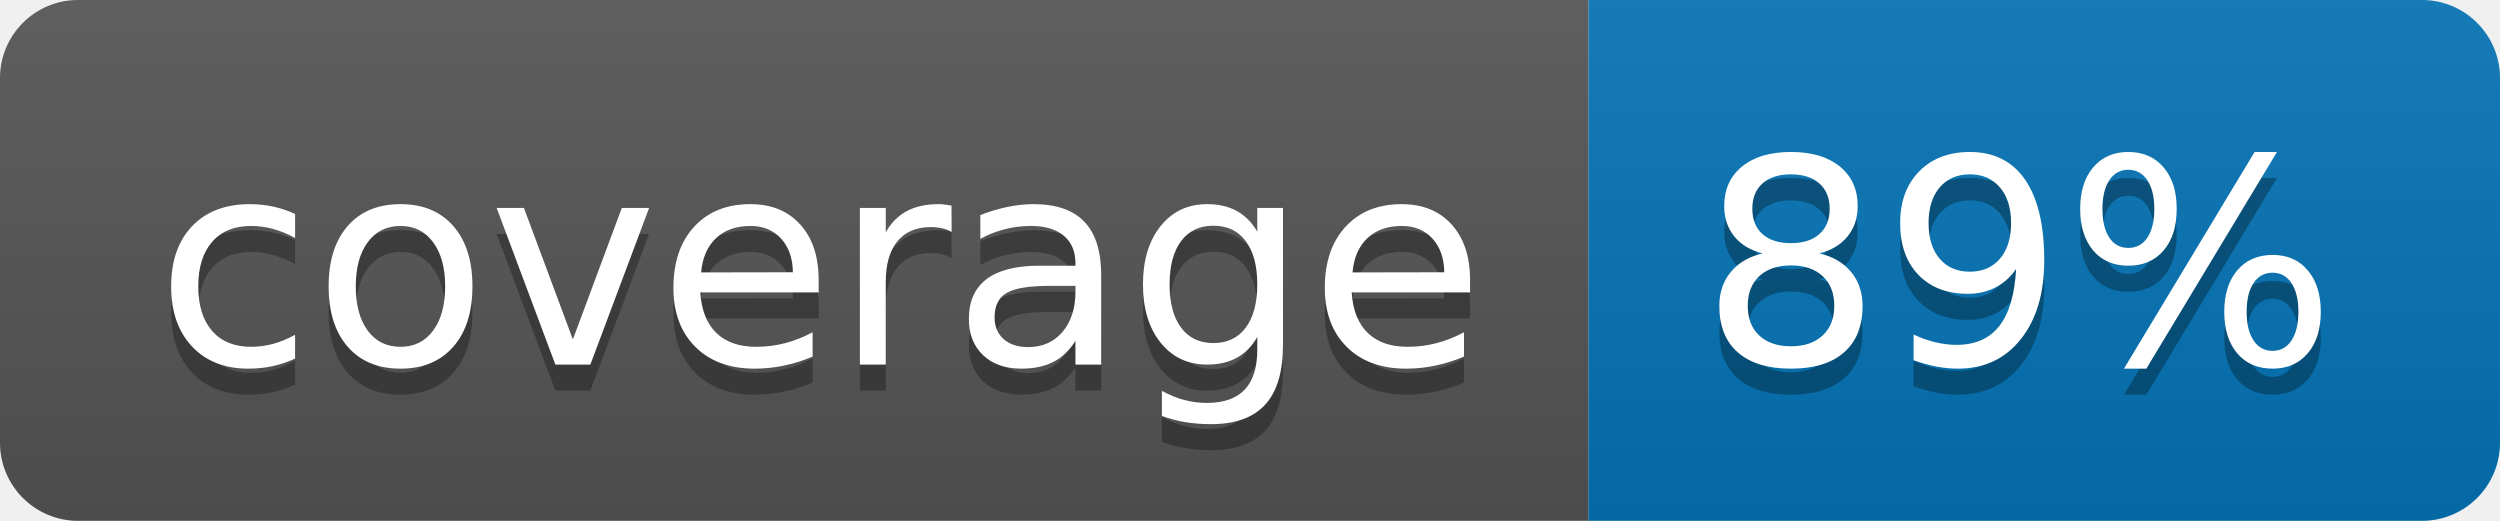
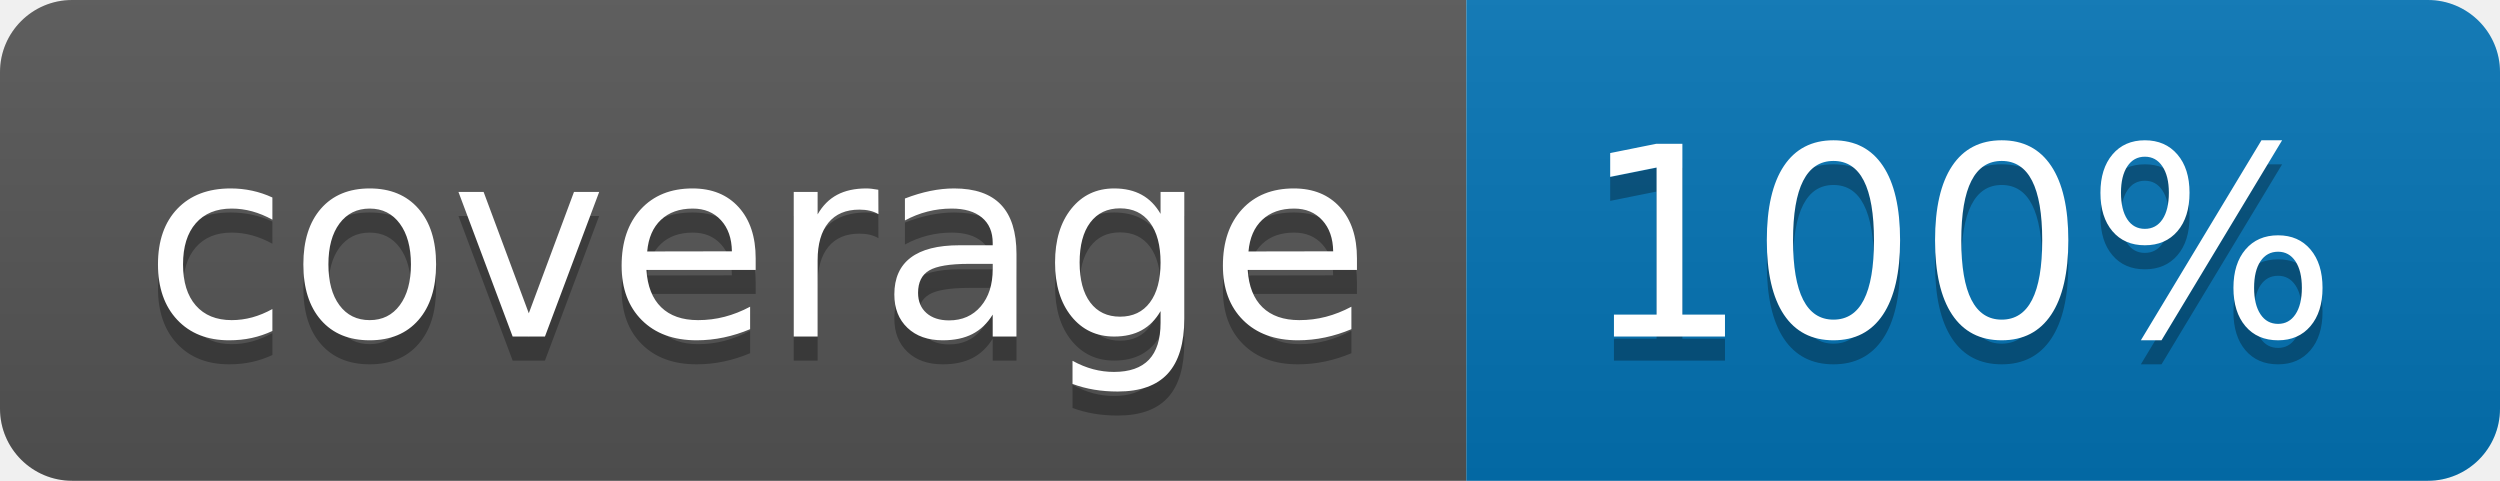
- <svg xmlns="http://www.w3.org/2000/svg" width="96" height="20">
+ <svg xmlns="http://www.w3.org/2000/svg" width="104" height="20">
  <linearGradient id="b" x2="0" y2="100%">
    <stop offset="0" stop-color="#bbb" stop-opacity=".1" />
    <stop offset="1" stop-opacity=".1" />
  </linearGradient>
  <clipPath id="a">
-     <rect width="96" height="20" rx="3" fill="#fff" />
+     <rect width="104" height="20" rx="3" fill="#fff" />
  </clipPath>
  <g clip-path="url(#a)">
    <path fill="#555" d="M0 0h61v20H0z" />
-     <path fill="#0374B5" d="M61 0h35v20H61z" />
-     <path fill="url(#b)" d="M0 0h96v20H0z" />
+     <path fill="#0374B5" d="M61 0h43v20H61z" />
+     <path fill="url(#b)" d="M0 0h104v20H0z" />
  </g>
  <g fill="#fff" text-anchor="middle" font-family="DejaVu Sans,Verdana,Geneva,sans-serif" font-size="110">
    <text x="315" y="150" fill="#010101" fill-opacity=".3" transform="scale(.1)" textLength="510">coverage</text>
    <text x="315" y="140" transform="scale(.1)" textLength="510">coverage</text>
-     <text x="775" y="150" fill="#010101" fill-opacity=".3" transform="scale(.1)" textLength="250">89%</text>
-     <text x="775" y="140" transform="scale(.1)" textLength="250">89%</text>
+     <text x="815" y="150" fill="#010101" fill-opacity=".3" transform="scale(.1)" textLength="330">100%</text>
+     <text x="815" y="140" transform="scale(.1)" textLength="330">100%</text>
  </g>
</svg>
